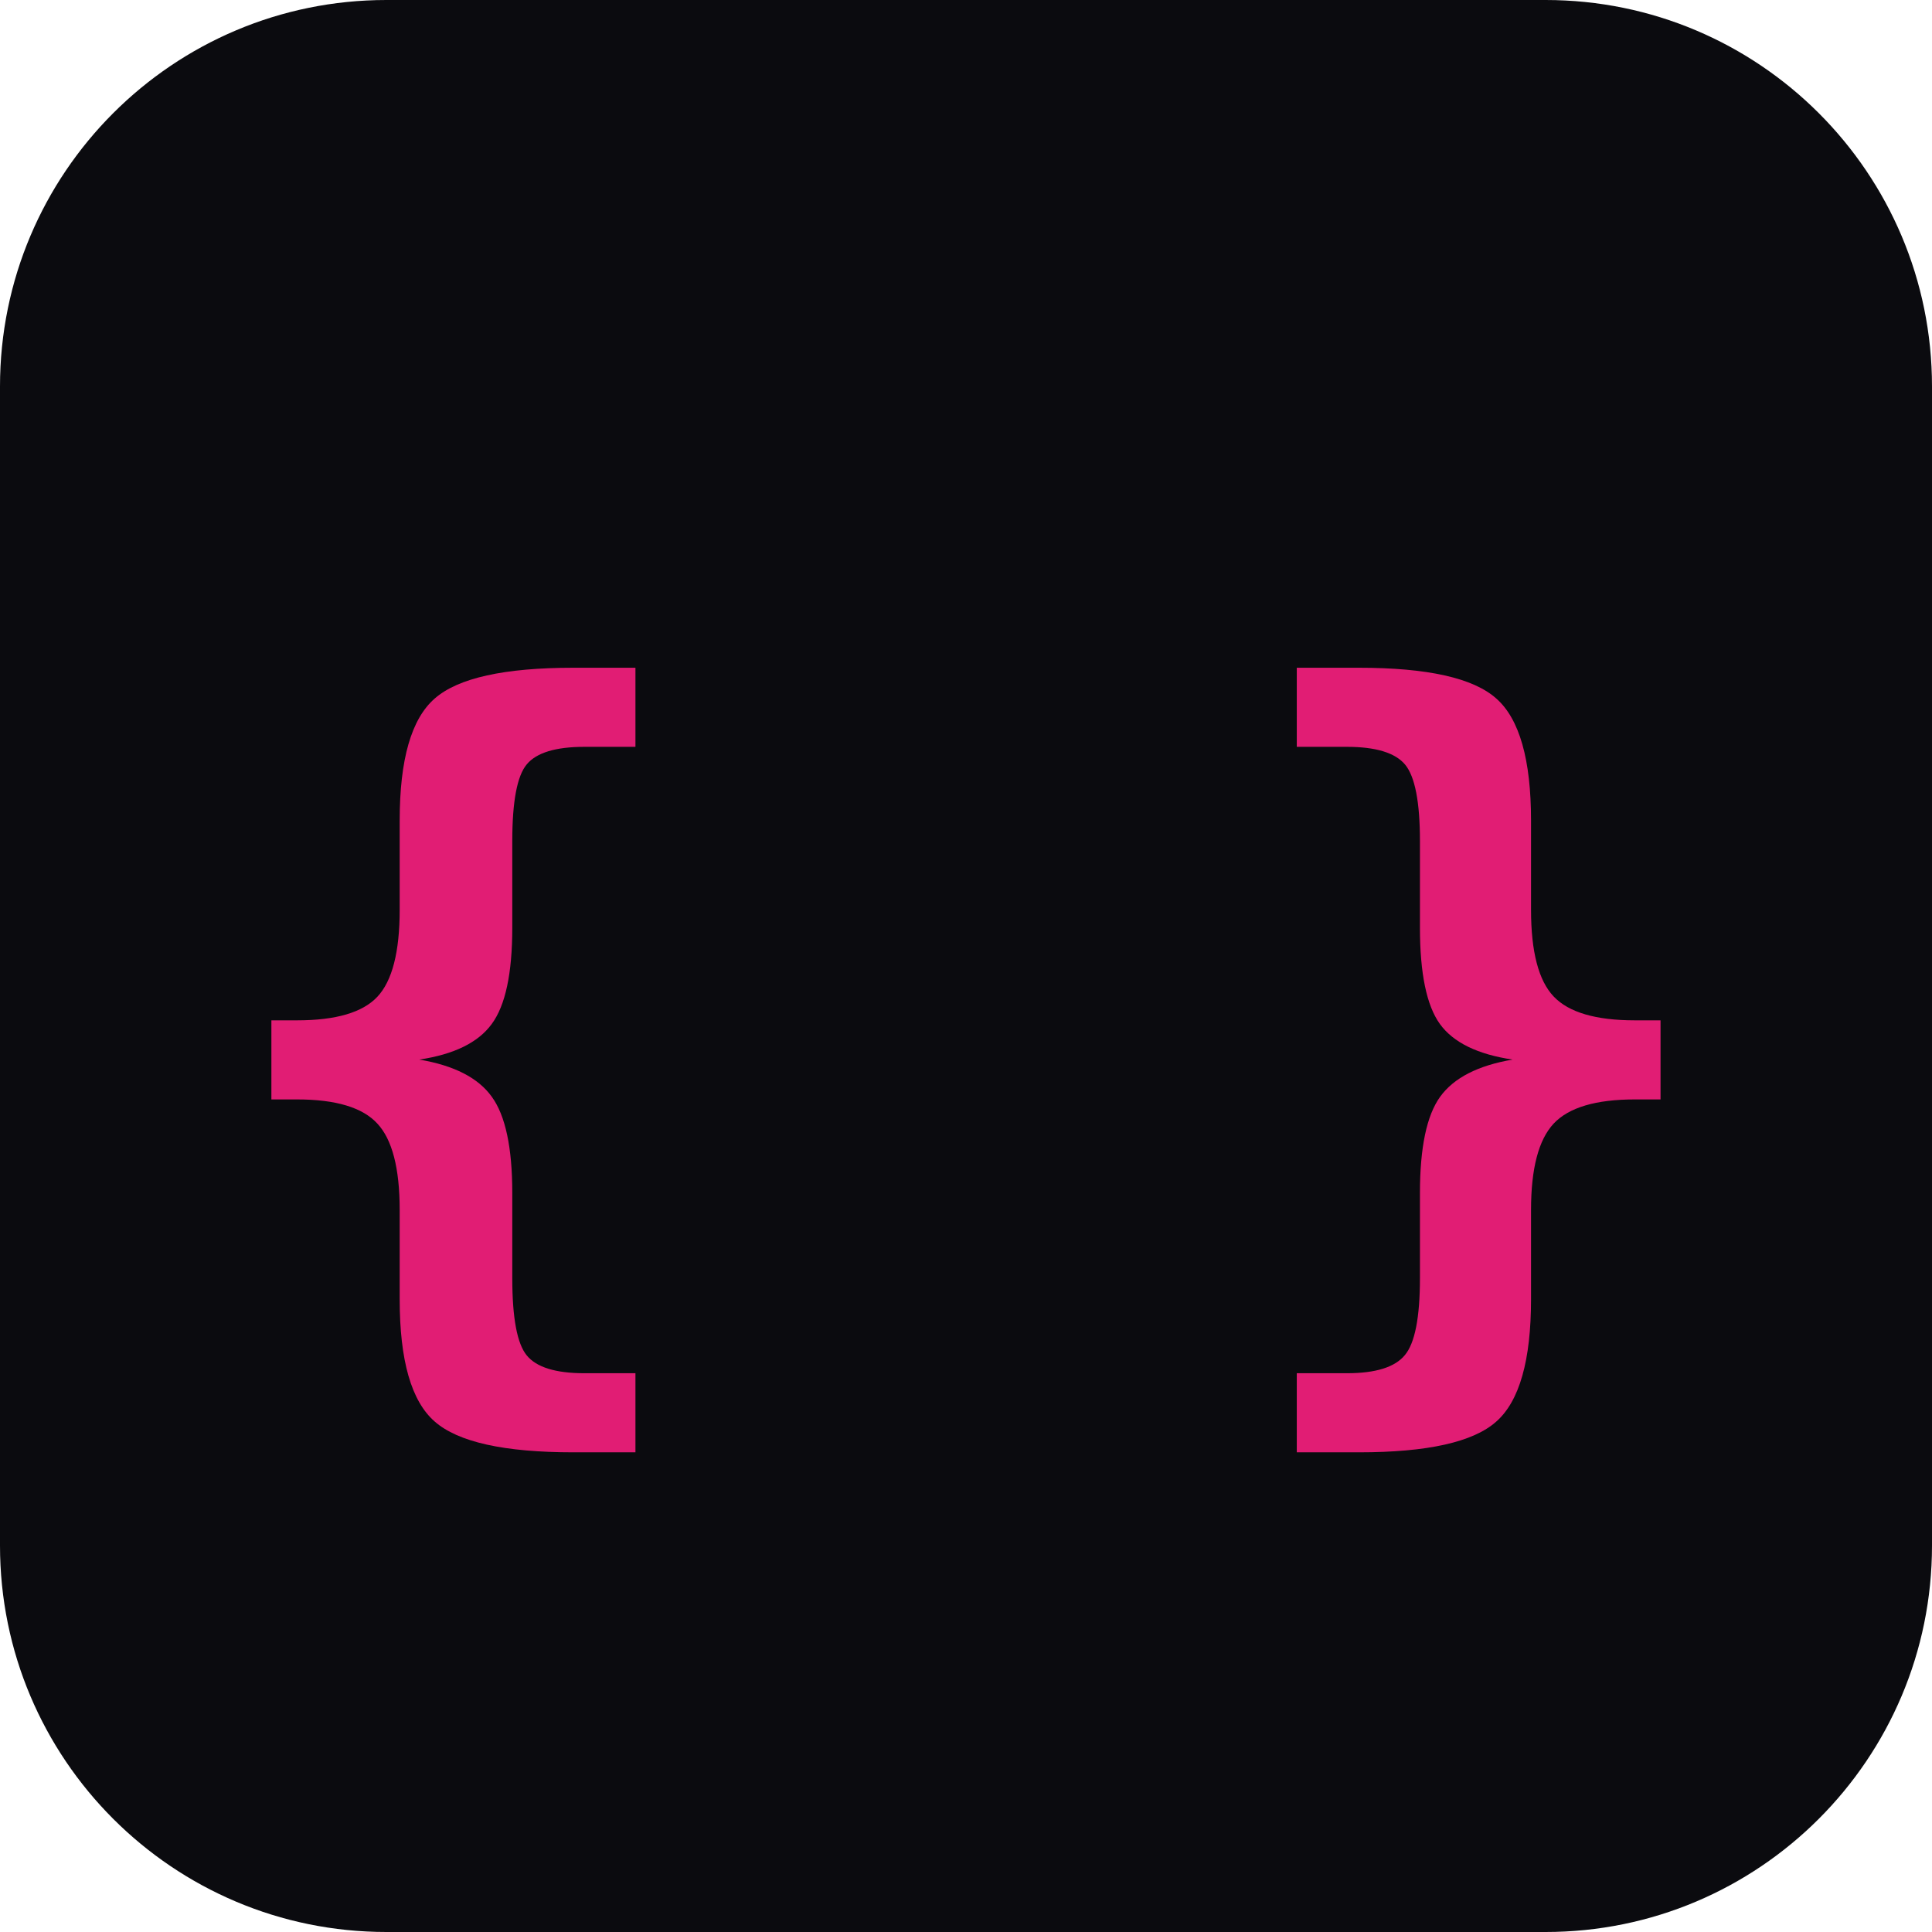
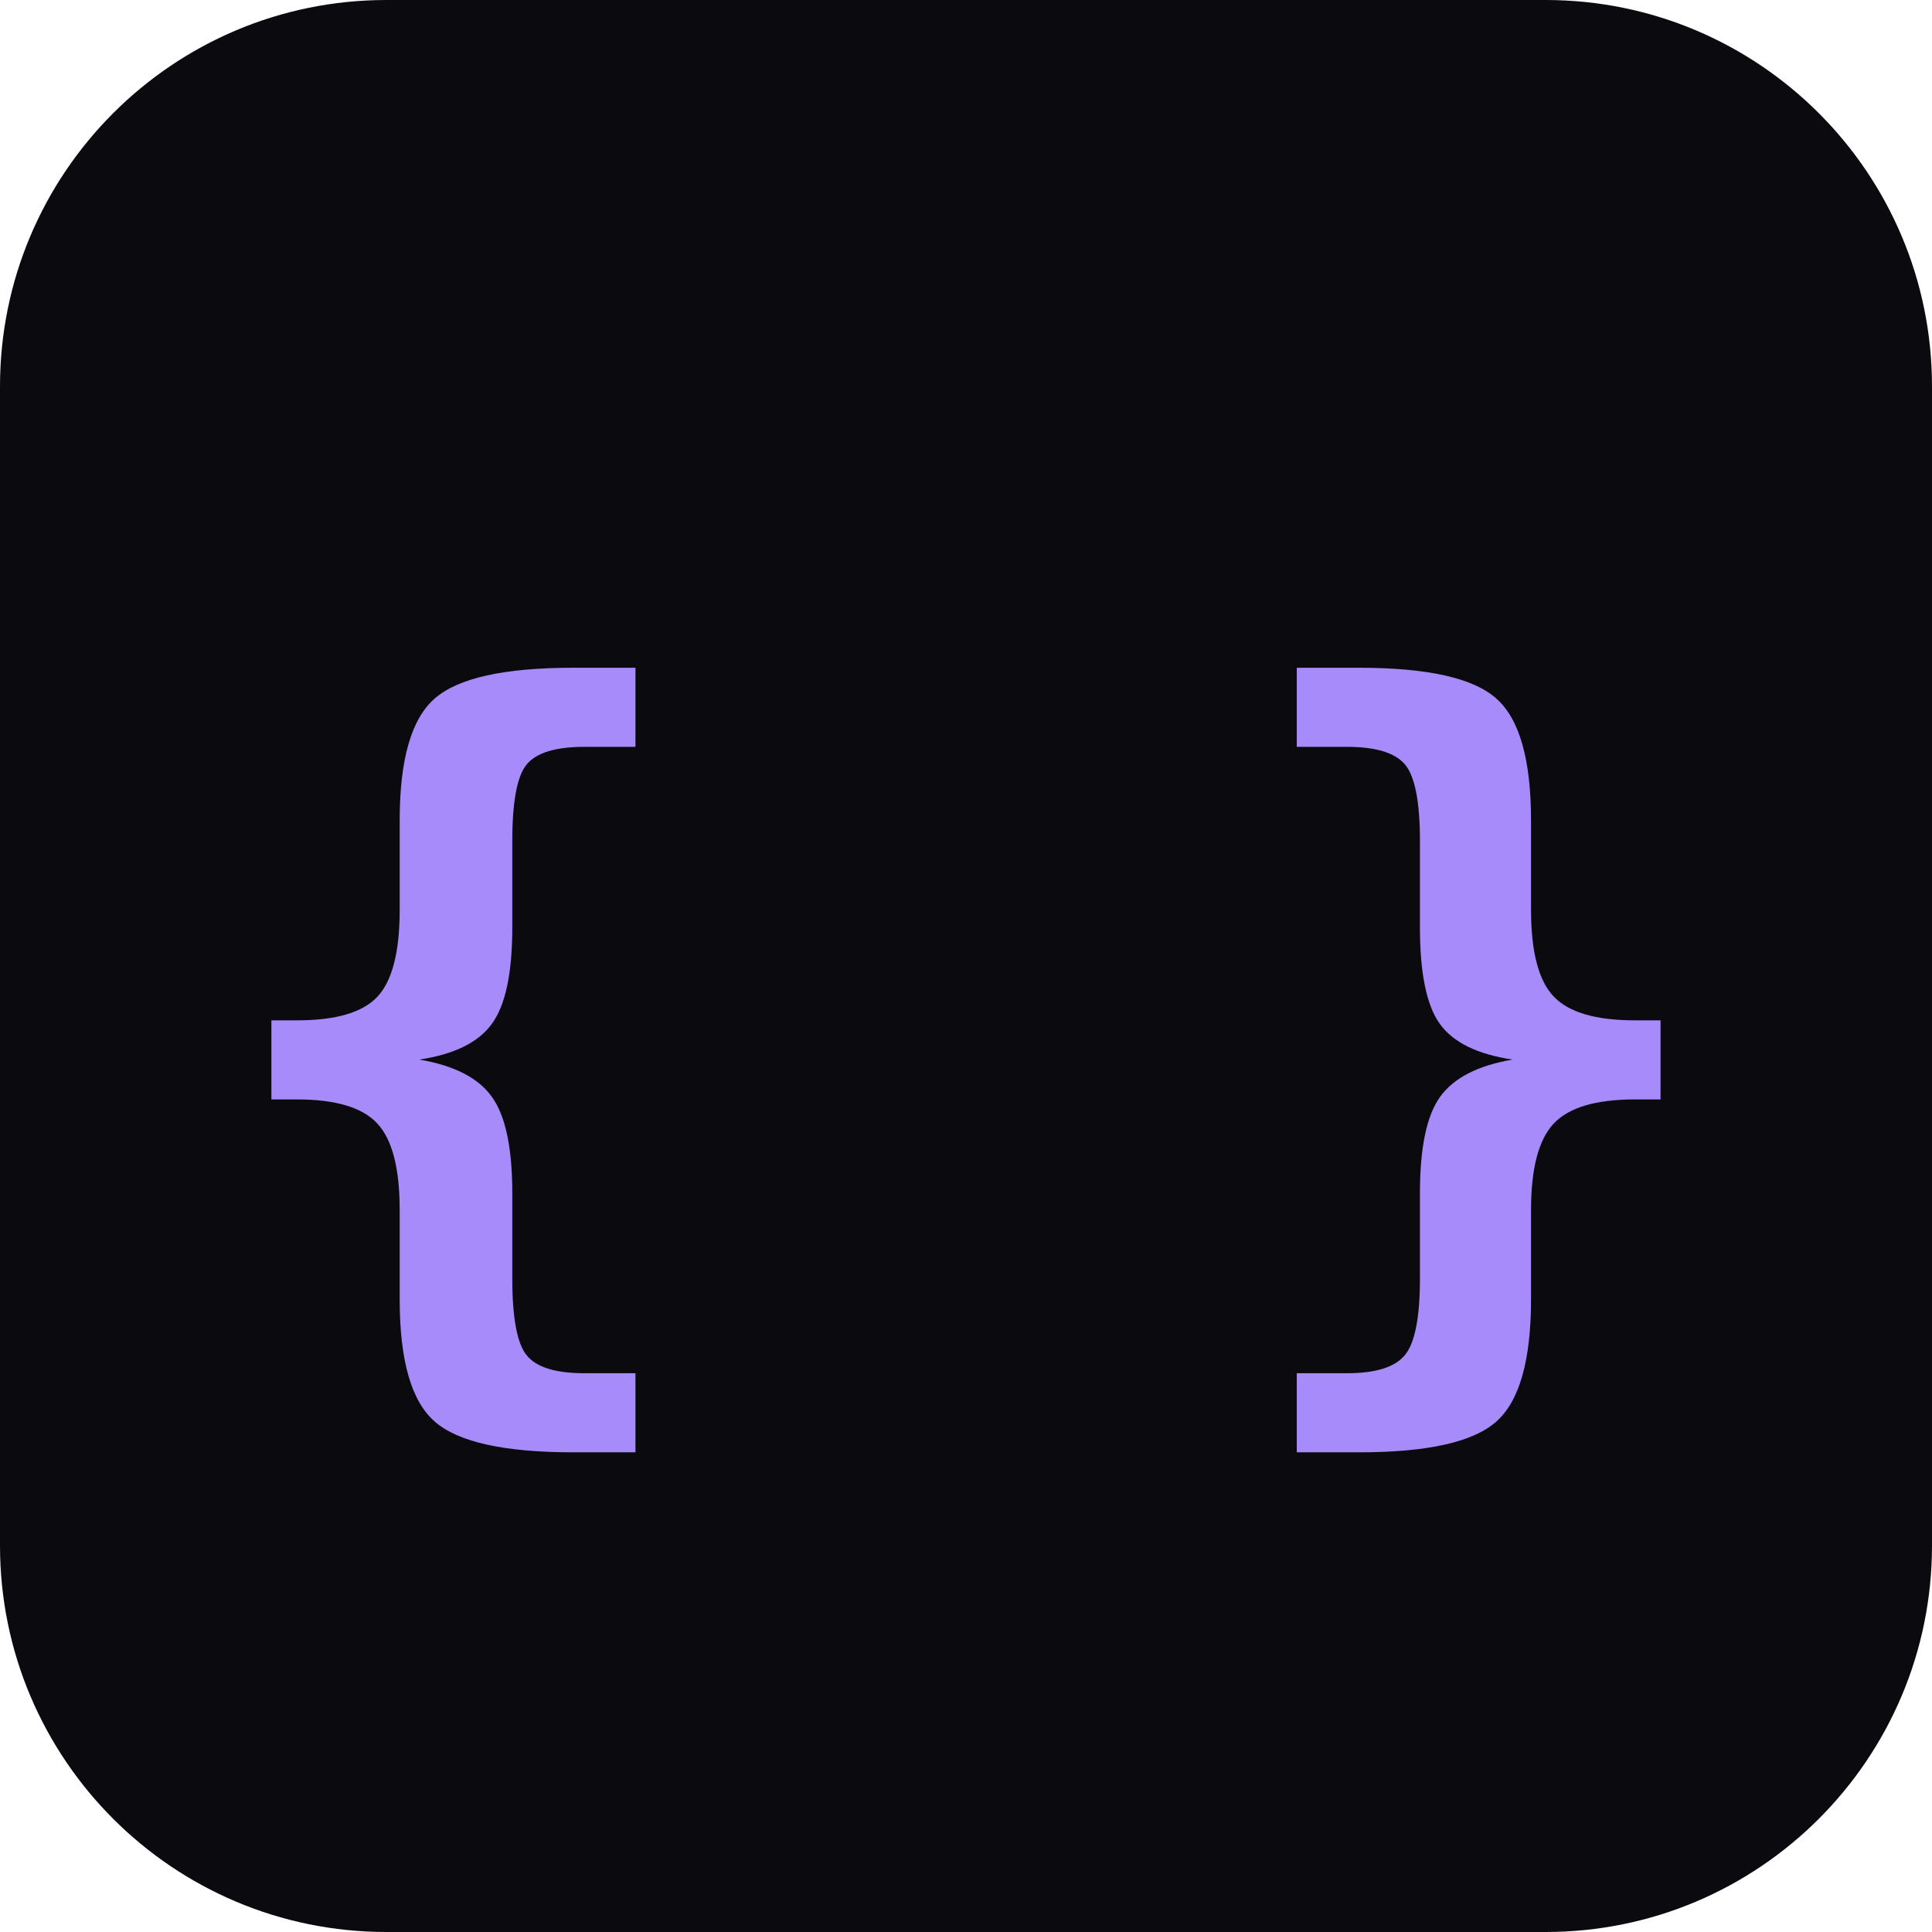
<svg xmlns="http://www.w3.org/2000/svg" viewBox="0 0 100 100">
  <rect width="100" height="100" rx="20" fill="#0b0b0f" />
-   <text x="50" y="68" font-size="44" text-anchor="middle" fill="#E11D74" font-family="monospace" font-weight="bold">{ }</text>
+   <text x="50" y="68" font-size="44" text-anchor="middle" fill="#A78BFA" font-family="monospace" font-weight="bold">{ }</text>
</svg>
